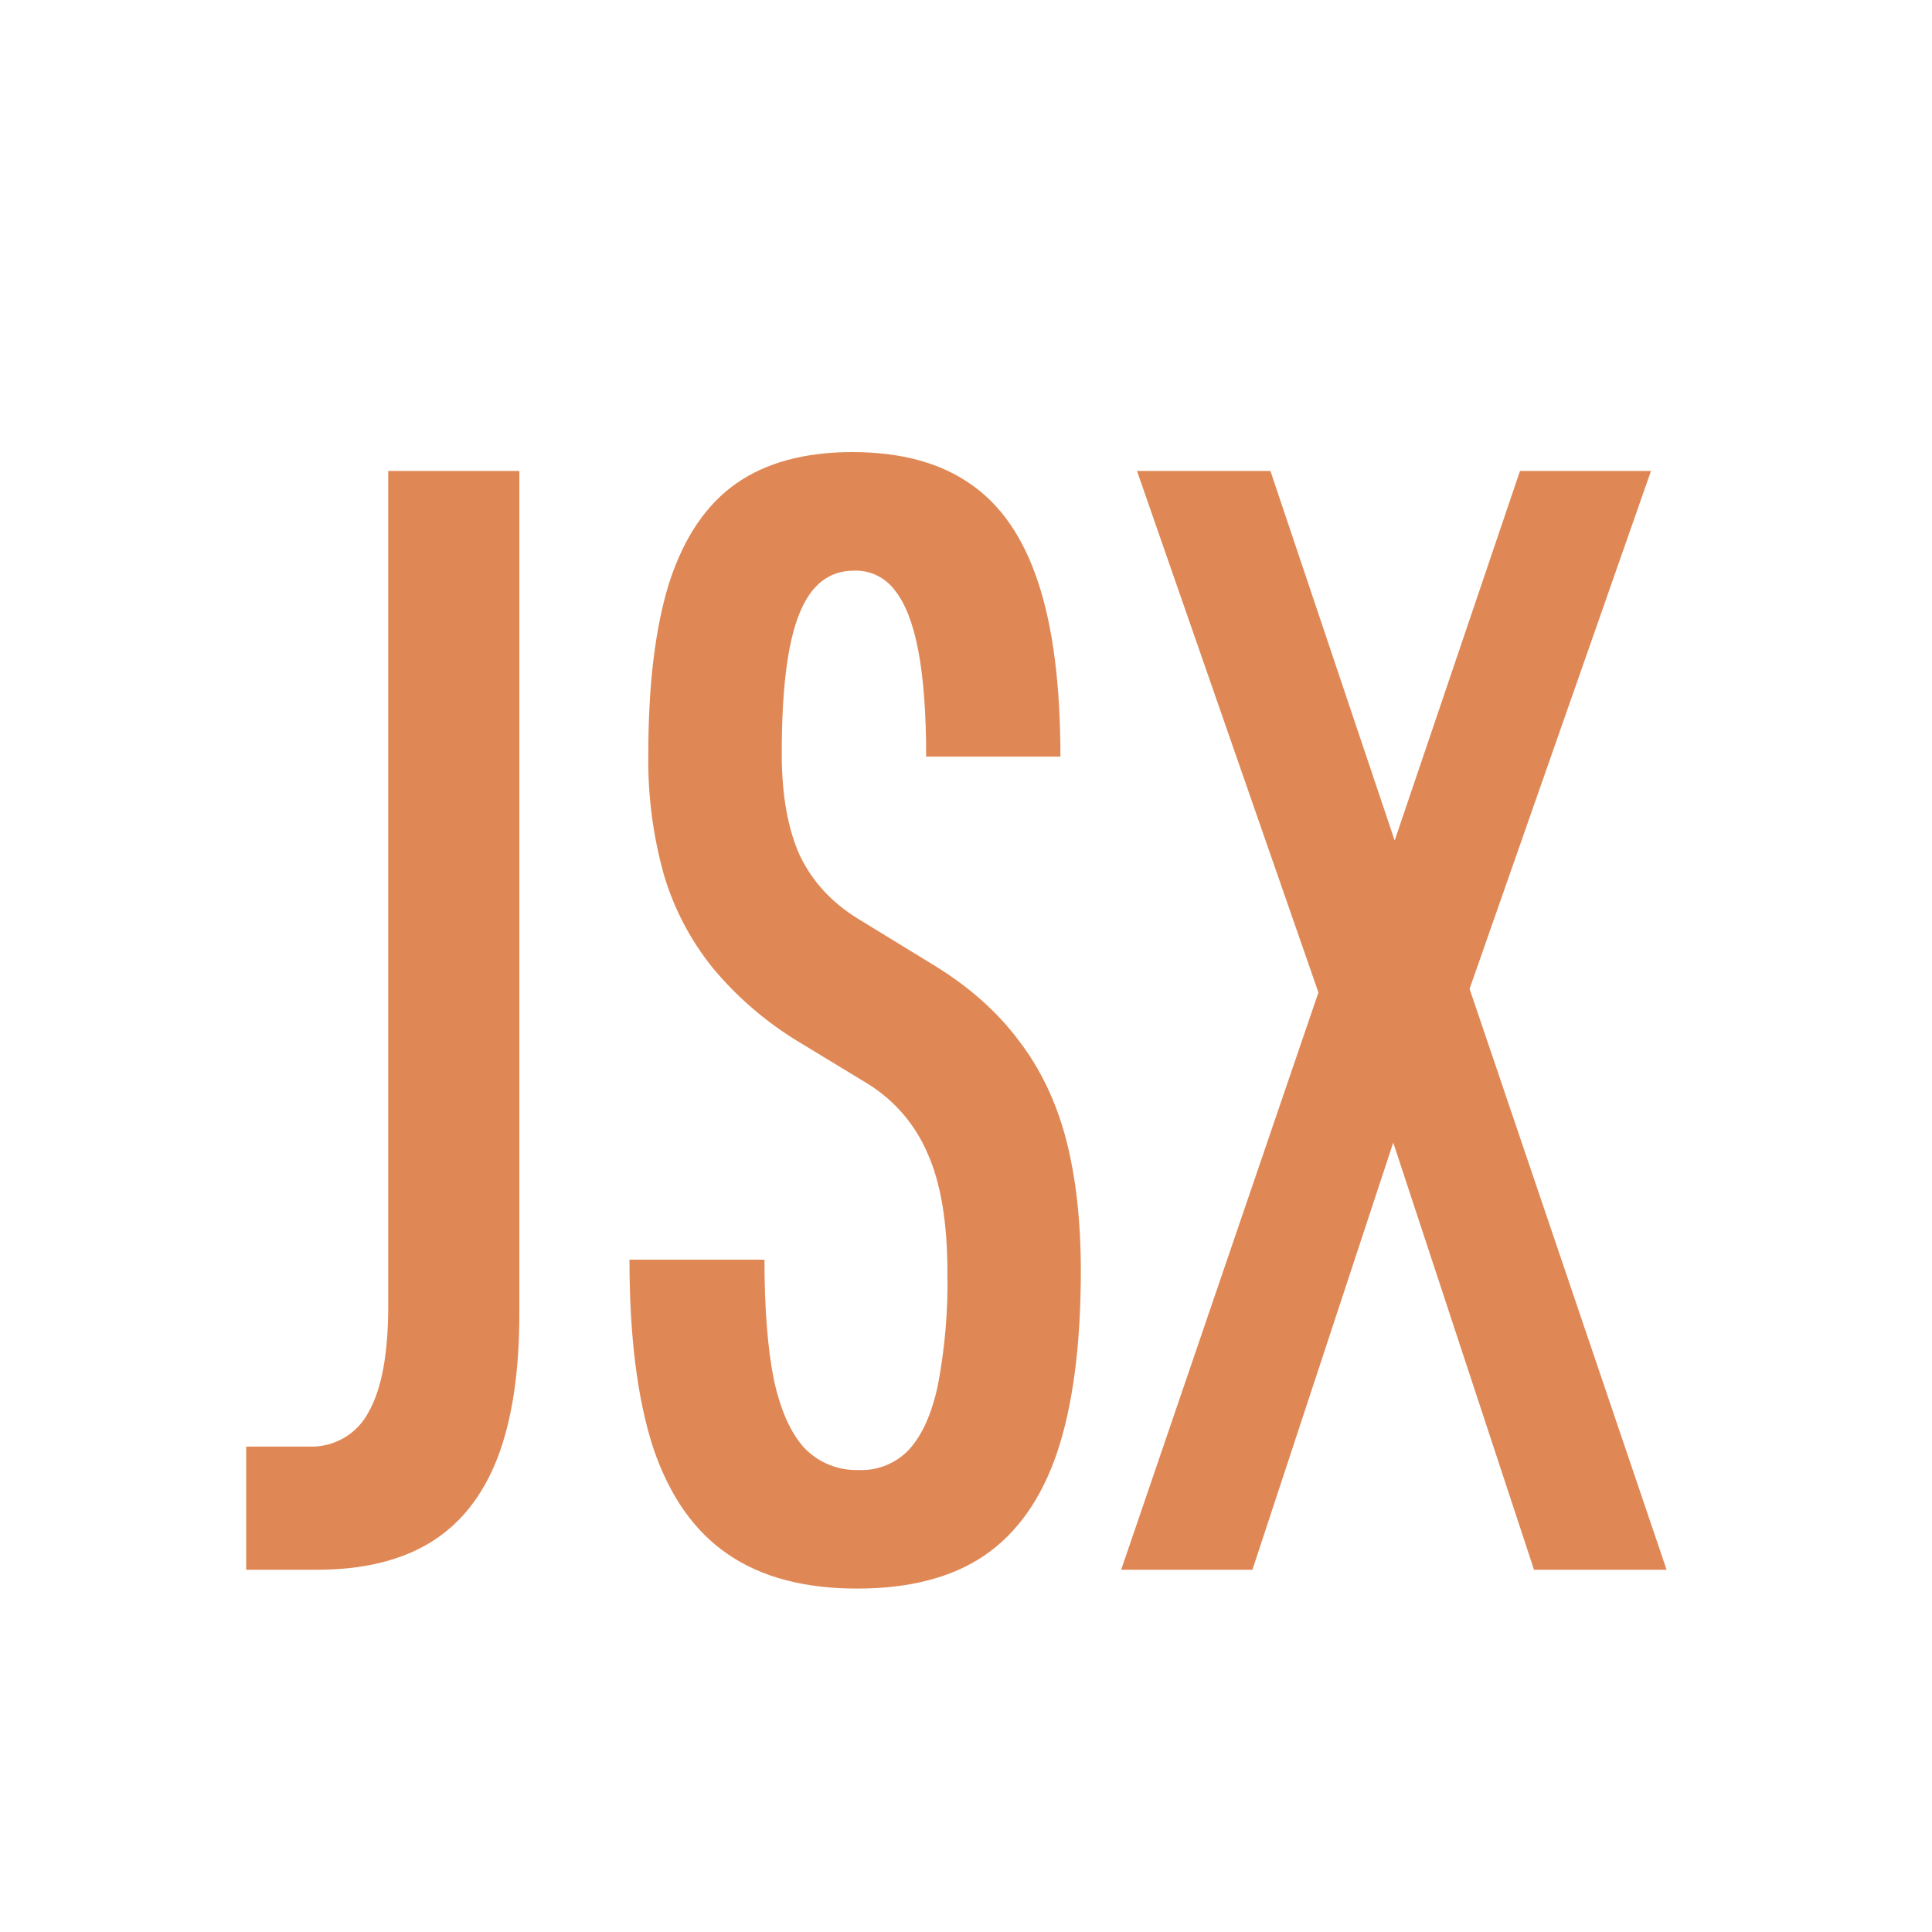
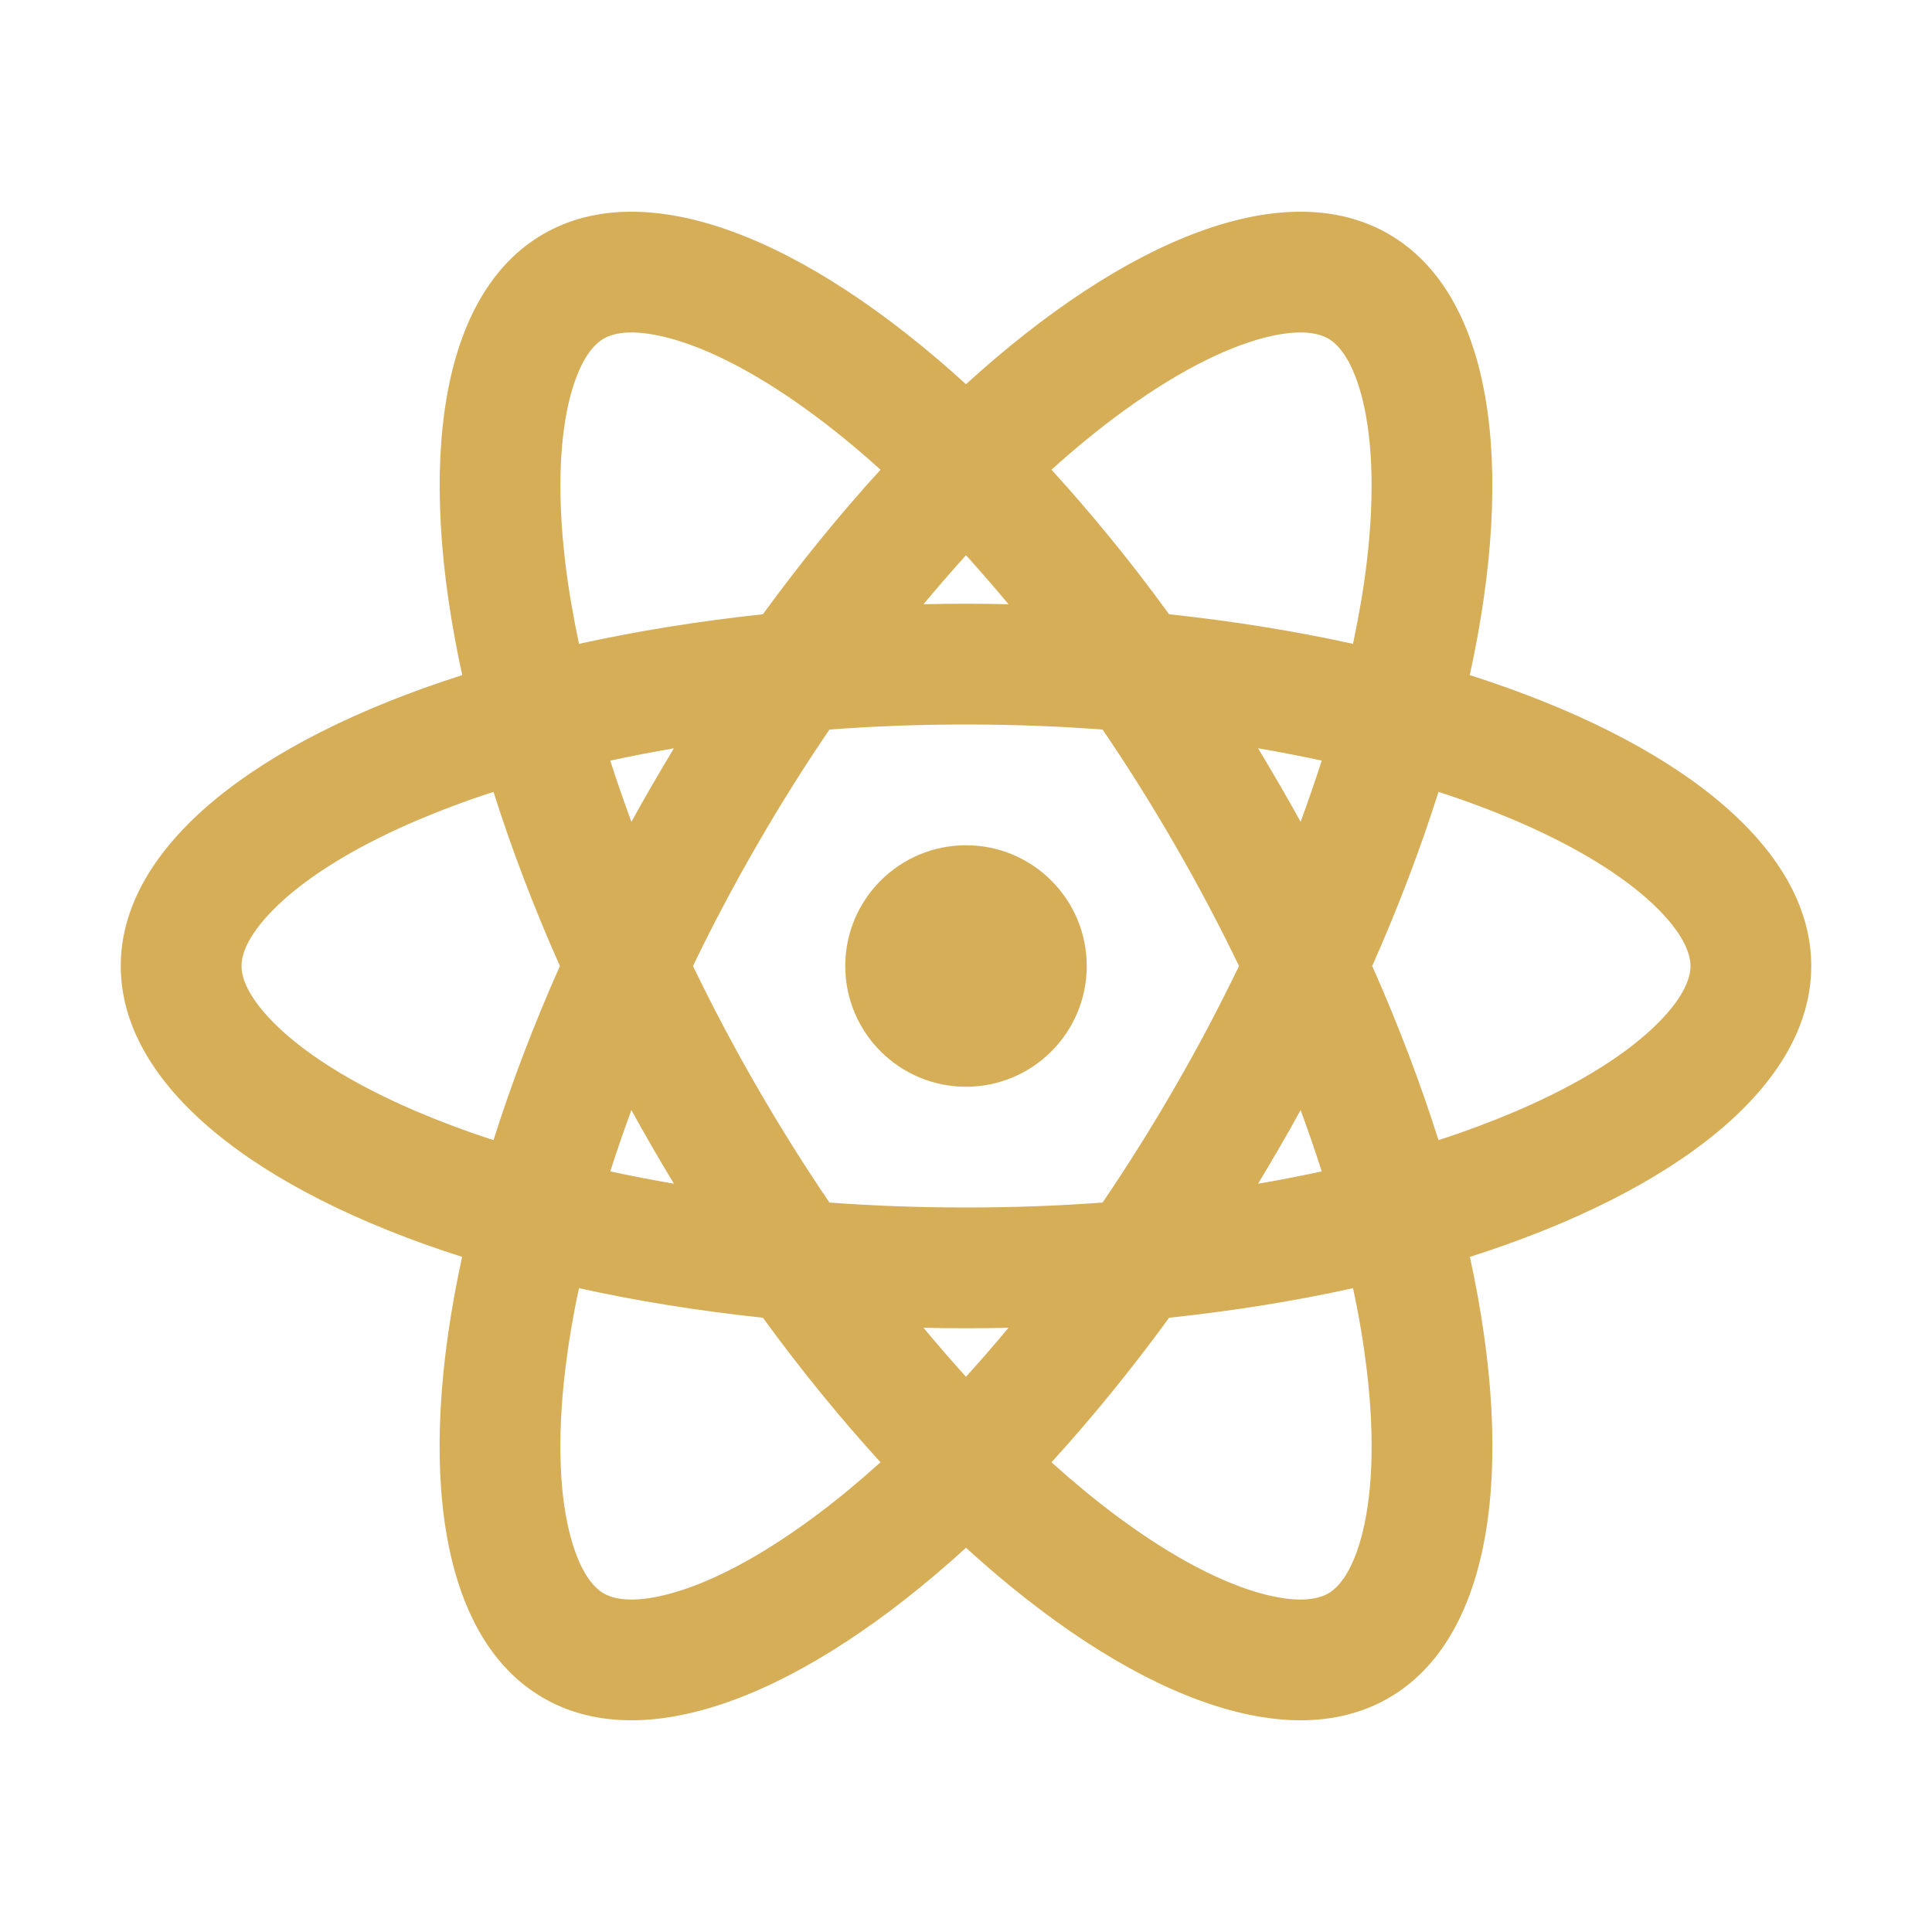
- <svg xmlns="http://www.w3.org/2000/svg" width="16" height="16" fill="none">
-   <path fill="#E08855" d="M2.039 13v-1.02h.52a.532.532 0 0 0 .494-.287c.108-.19.162-.483.162-.877V3.9h1.086v6.981c0 .481-.06.88-.182 1.196-.122.312-.306.544-.553.696-.247.151-.56.227-.942.227h-.585Zm5.059.156c-.438 0-.795-.095-1.072-.286-.278-.19-.484-.485-.618-.884-.13-.403-.195-.92-.195-1.554h1.118c0 .403.026.735.078.995.056.256.141.444.254.566a.596.596 0 0 0 .448.181.539.539 0 0 0 .416-.168c.108-.117.189-.295.24-.534a4.51 4.51 0 0 0 .079-.935c0-.412-.055-.74-.163-.982a1.258 1.258 0 0 0-.494-.578l-.578-.351a2.832 2.832 0 0 1-.709-.611 2.243 2.243 0 0 1-.403-.767 3.505 3.505 0 0 1-.13-1.001c0-.585.059-1.062.176-1.43.121-.369.305-.64.552-.813.247-.173.568-.26.962-.26.403 0 .73.089.982.267.251.173.437.446.559.819.121.368.182.847.182 1.436H7.67c0-.36-.022-.652-.065-.877-.043-.226-.108-.393-.195-.501a.401.401 0 0 0-.338-.162c-.208 0-.36.12-.455.364-.095.238-.143.621-.143 1.15 0 .342.05.624.15.845.104.217.266.392.487.527l.637.39c.286.177.516.383.69.617.177.23.307.5.39.813.081.312.123.675.123 1.091 0 .611-.065 1.112-.195 1.502-.13.386-.332.672-.605.858-.269.182-.62.273-1.053.273ZM12.704 13l-1.371-4.16-.3-.292L9.416 3.9h1.105l1.047 3.114.325.357L13.802 13h-1.098Zm-3.419 0 1.93-5.648.293-.267 1.08-3.185h1.085l-1.651 4.713-.3.292L10.372 13H9.285Z" />
+ <svg xmlns="http://www.w3.org/2000/svg" width="16" height="16" viewBox="0 0 16 16" fill="none">
+   <path d="M8 9C8.552 9 9 8.552 9 8C9 7.448 8.552 7 8 7C7.448 7 7 7.448 7 8C7 8.552 7.448 9 8 9Z" fill="#D6AE58" />
+   <path fill-rule="evenodd" clip-rule="evenodd" d="M11.5 1.938C12.354 2.431 12.557 3.832 12.172 5.591C13.888 6.138 15 7.013 15 8C15 8.987 13.888 9.862 12.173 10.409C12.557 12.168 12.355 13.569 11.5 14.062C10.646 14.556 9.331 14.031 8 12.818C6.669 14.031 5.355 14.556 4.5 14.062C3.645 13.569 3.443 12.168 3.827 10.409C2.112 9.862 1 8.987 1 8C1 7.013 2.112 6.138 3.828 5.591C3.443 3.832 3.646 2.431 4.5 1.938C5.355 1.444 6.669 1.969 8 3.182C9.331 1.969 10.645 1.444 11.5 1.938ZM11 13.196C10.934 13.234 10.783 13.285 10.466 13.202C10.143 13.118 9.724 12.911 9.237 12.547C9.063 12.417 8.887 12.271 8.708 12.11C9.038 11.748 9.365 11.348 9.682 10.913C10.216 10.856 10.727 10.774 11.205 10.668C11.256 10.903 11.293 11.129 11.319 11.344C11.391 11.949 11.361 12.415 11.272 12.737C11.185 13.053 11.066 13.158 11 13.196ZM8.352 10.996C8.235 11.137 8.117 11.272 8 11.402C7.883 11.272 7.765 11.137 7.648 10.996C7.765 10.999 7.882 11 8 11C8.118 11 8.235 10.999 8.352 10.996ZM10.946 9.701C10.775 9.738 10.6 9.772 10.419 9.803C10.479 9.703 10.539 9.602 10.598 9.5C10.657 9.398 10.715 9.296 10.771 9.193C10.834 9.365 10.893 9.534 10.946 9.701ZM9.732 9C9.926 8.664 10.102 8.33 10.261 8C10.102 7.67 9.926 7.336 9.732 7C9.538 6.664 9.337 6.344 9.131 6.042C8.766 6.014 8.388 6 8 6C7.612 6 7.234 6.014 6.869 6.042C6.663 6.344 6.462 6.664 6.268 7C6.074 7.336 5.898 7.67 5.739 8C5.898 8.33 6.074 8.664 6.268 9C6.462 9.336 6.663 9.656 6.869 9.959C7.235 9.986 7.612 10 8 10C8.388 10 8.765 9.986 9.131 9.959C9.337 9.656 9.538 9.336 9.732 9ZM10.598 6.5C10.657 6.602 10.715 6.704 10.771 6.806C10.834 6.635 10.893 6.465 10.946 6.299C10.775 6.262 10.6 6.228 10.419 6.197C10.479 6.297 10.539 6.398 10.598 6.5ZM9.682 5.087C10.216 5.144 10.727 5.227 11.205 5.332C11.255 5.097 11.293 4.871 11.319 4.656C11.391 4.051 11.36 3.585 11.272 3.263C11.185 2.947 11.066 2.842 11 2.804C10.934 2.766 10.783 2.715 10.466 2.798C10.143 2.882 9.724 3.089 9.237 3.453C9.063 3.583 8.886 3.729 8.708 3.89C9.038 4.252 9.366 4.652 9.682 5.087ZM11.364 8C11.582 7.509 11.765 7.025 11.913 6.558C12.142 6.632 12.357 6.713 12.556 6.798C13.115 7.038 13.504 7.297 13.738 7.535C13.968 7.768 14 7.924 14 8C14 8.076 13.968 8.232 13.738 8.465C13.504 8.703 13.115 8.963 12.556 9.202C12.357 9.287 12.142 9.368 11.913 9.442C11.765 8.975 11.582 8.491 11.364 8ZM6.318 10.913C5.784 10.856 5.273 10.774 4.795 10.668C4.744 10.903 4.707 11.129 4.681 11.344C4.609 11.949 4.639 12.415 4.728 12.737C4.815 13.053 4.934 13.158 5 13.196C5.066 13.234 5.217 13.285 5.534 13.202C5.857 13.118 6.276 12.911 6.763 12.547C6.937 12.417 7.113 12.271 7.292 12.11C6.962 11.748 6.635 11.348 6.318 10.913ZM5.229 9.193C5.166 9.365 5.107 9.534 5.054 9.701C5.225 9.738 5.401 9.772 5.581 9.803C5.521 9.703 5.461 9.602 5.402 9.5C5.343 9.398 5.285 9.296 5.229 9.193ZM4.087 9.442C4.235 8.975 4.418 8.491 4.637 8C4.418 7.509 4.235 7.025 4.087 6.558C3.858 6.632 3.643 6.713 3.444 6.798C2.885 7.038 2.496 7.297 2.262 7.535C2.032 7.768 2 7.924 2 8C2 8.076 2.032 8.232 2.262 8.465C2.496 8.703 2.885 8.963 3.444 9.202C3.643 9.287 3.858 9.368 4.087 9.442ZM5.402 6.5C5.343 6.602 5.285 6.704 5.229 6.806C5.166 6.635 5.107 6.465 5.054 6.299C5.225 6.262 5.401 6.228 5.581 6.197C5.521 6.297 5.461 6.398 5.402 6.5ZM8 5C7.882 5 7.765 5.001 7.648 5.004C7.765 4.863 7.883 4.728 8 4.598C8.117 4.728 8.235 4.863 8.352 5.004C8.235 5.001 8.118 5 8 5ZM6.318 5.087C6.635 4.652 6.962 4.252 7.292 3.89C7.114 3.729 6.937 3.583 6.763 3.453C6.276 3.089 5.857 2.882 5.534 2.798C5.217 2.715 5.066 2.766 5 2.804C4.934 2.842 4.815 2.947 4.728 3.263C4.64 3.585 4.609 4.051 4.681 4.656C4.707 4.871 4.745 5.097 4.795 5.332C5.273 5.227 5.784 5.144 6.318 5.087Z" fill="#D6AE58" />
</svg>
